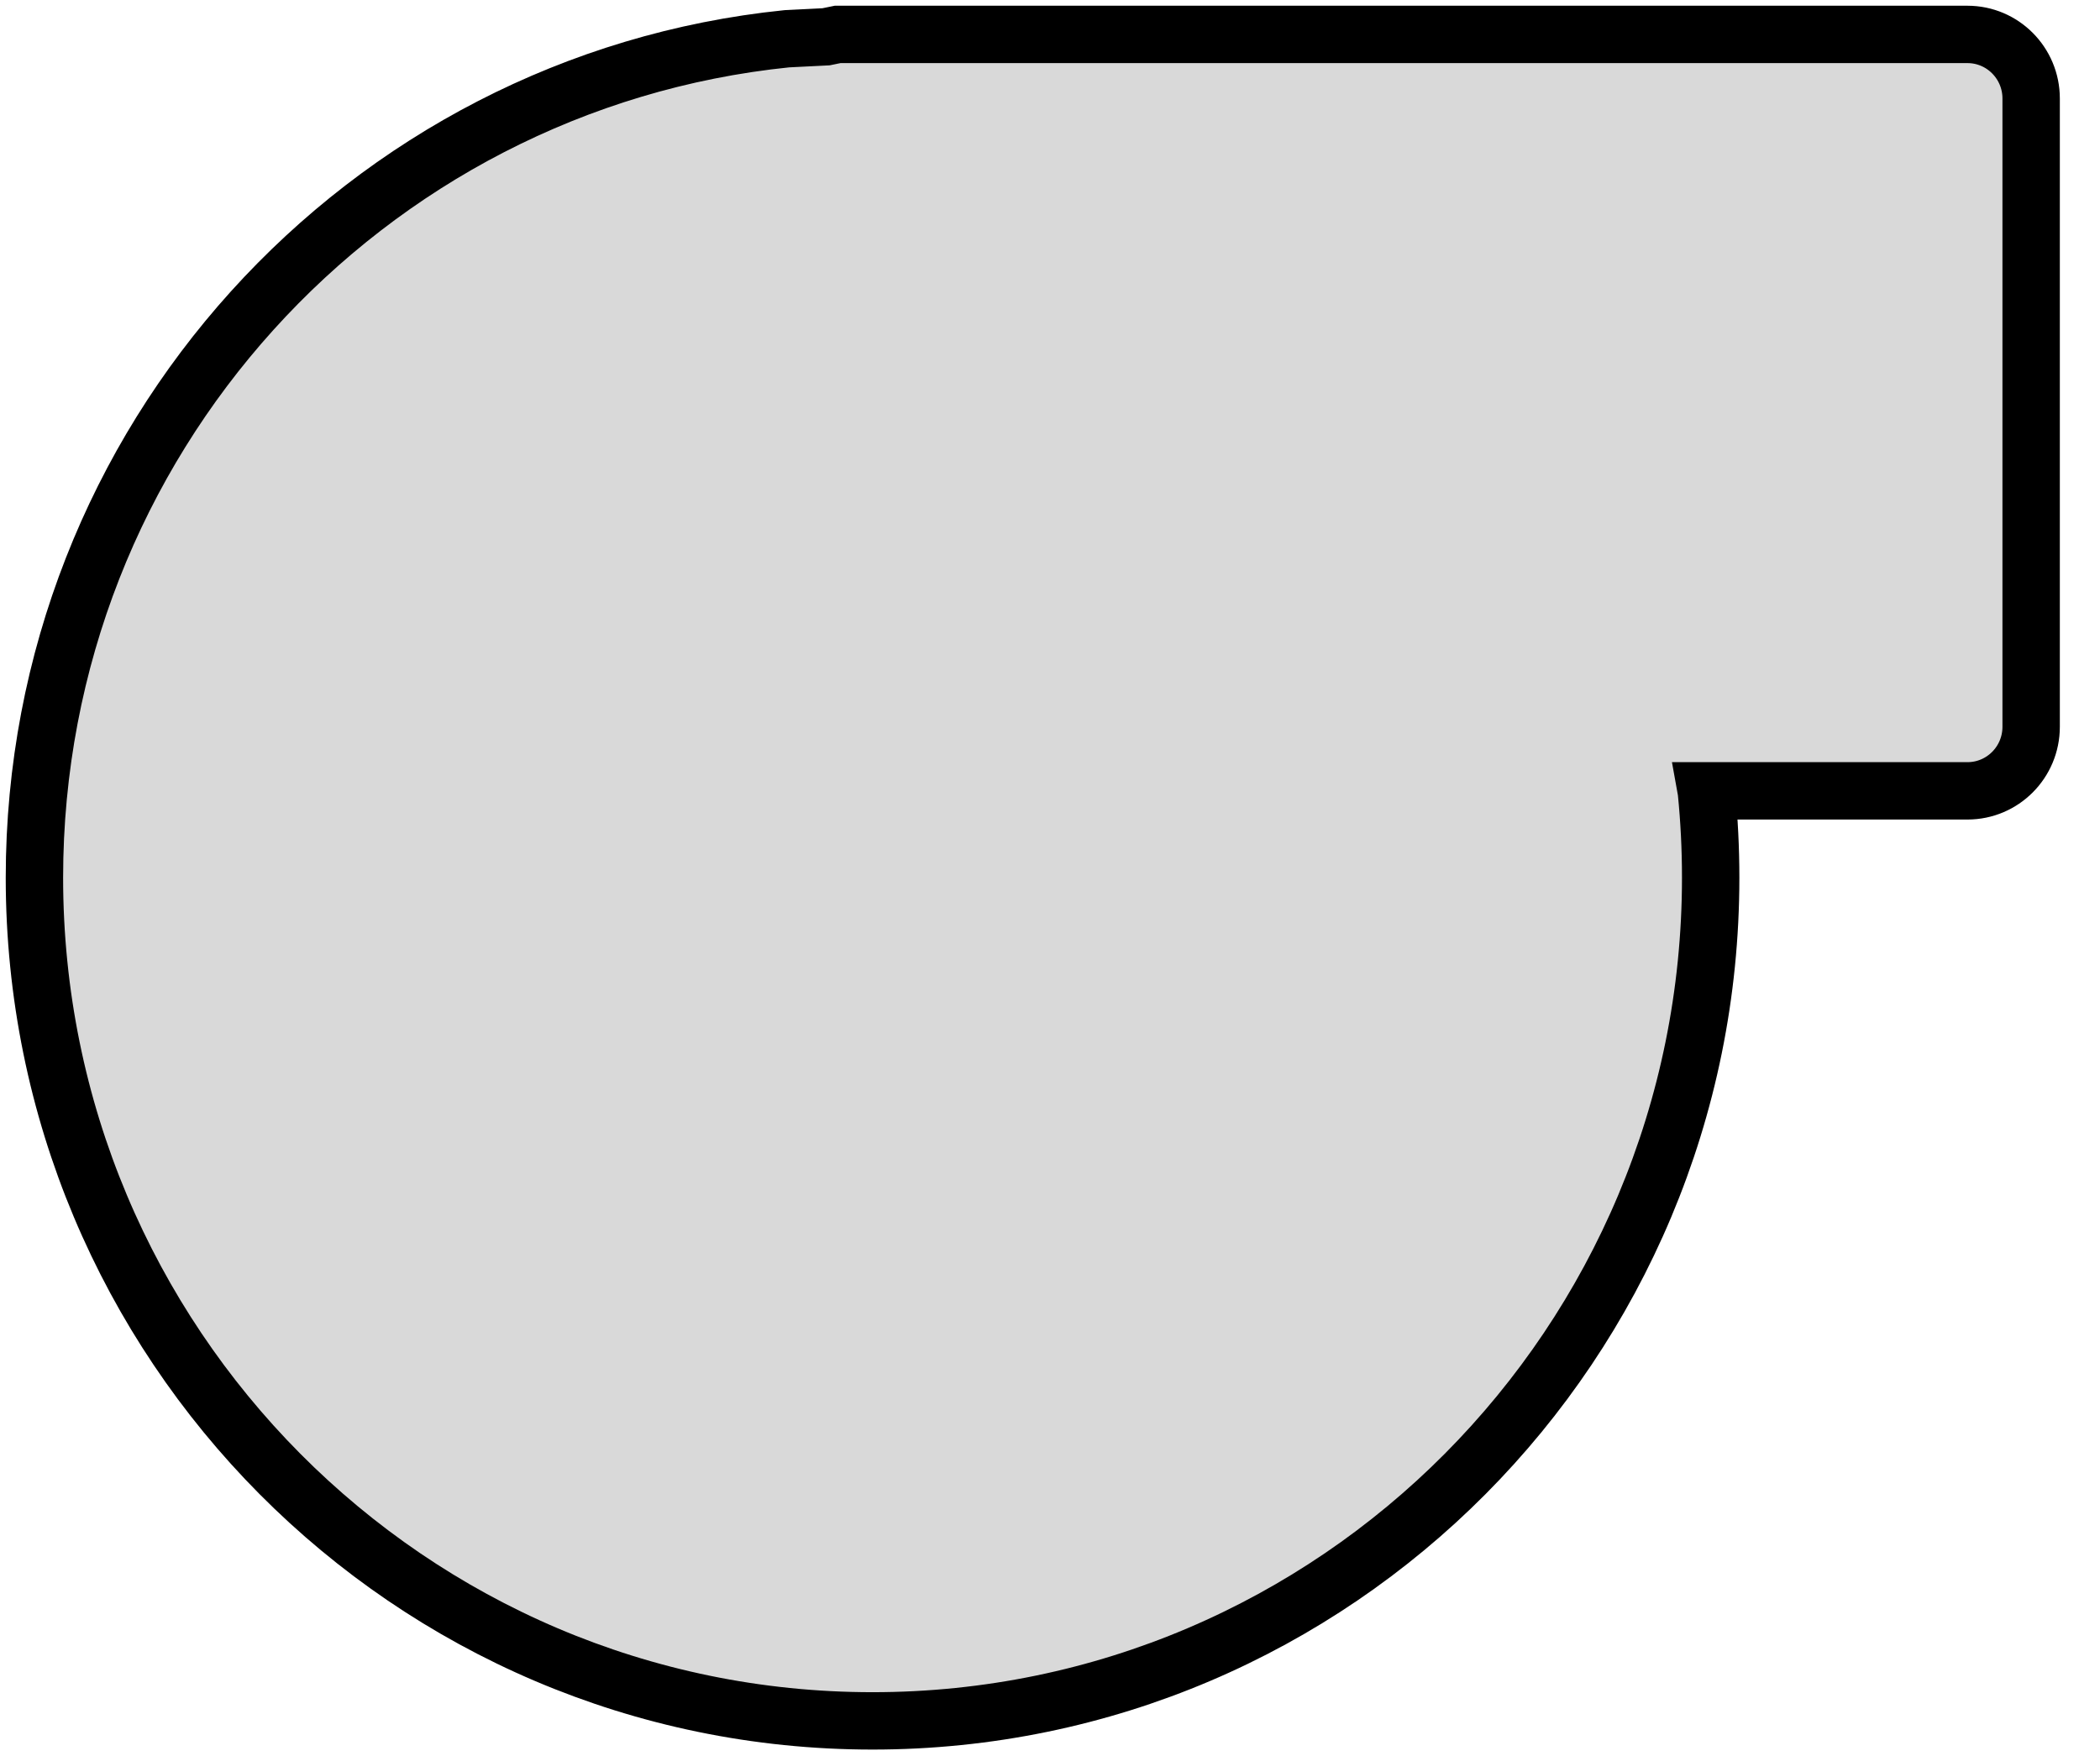
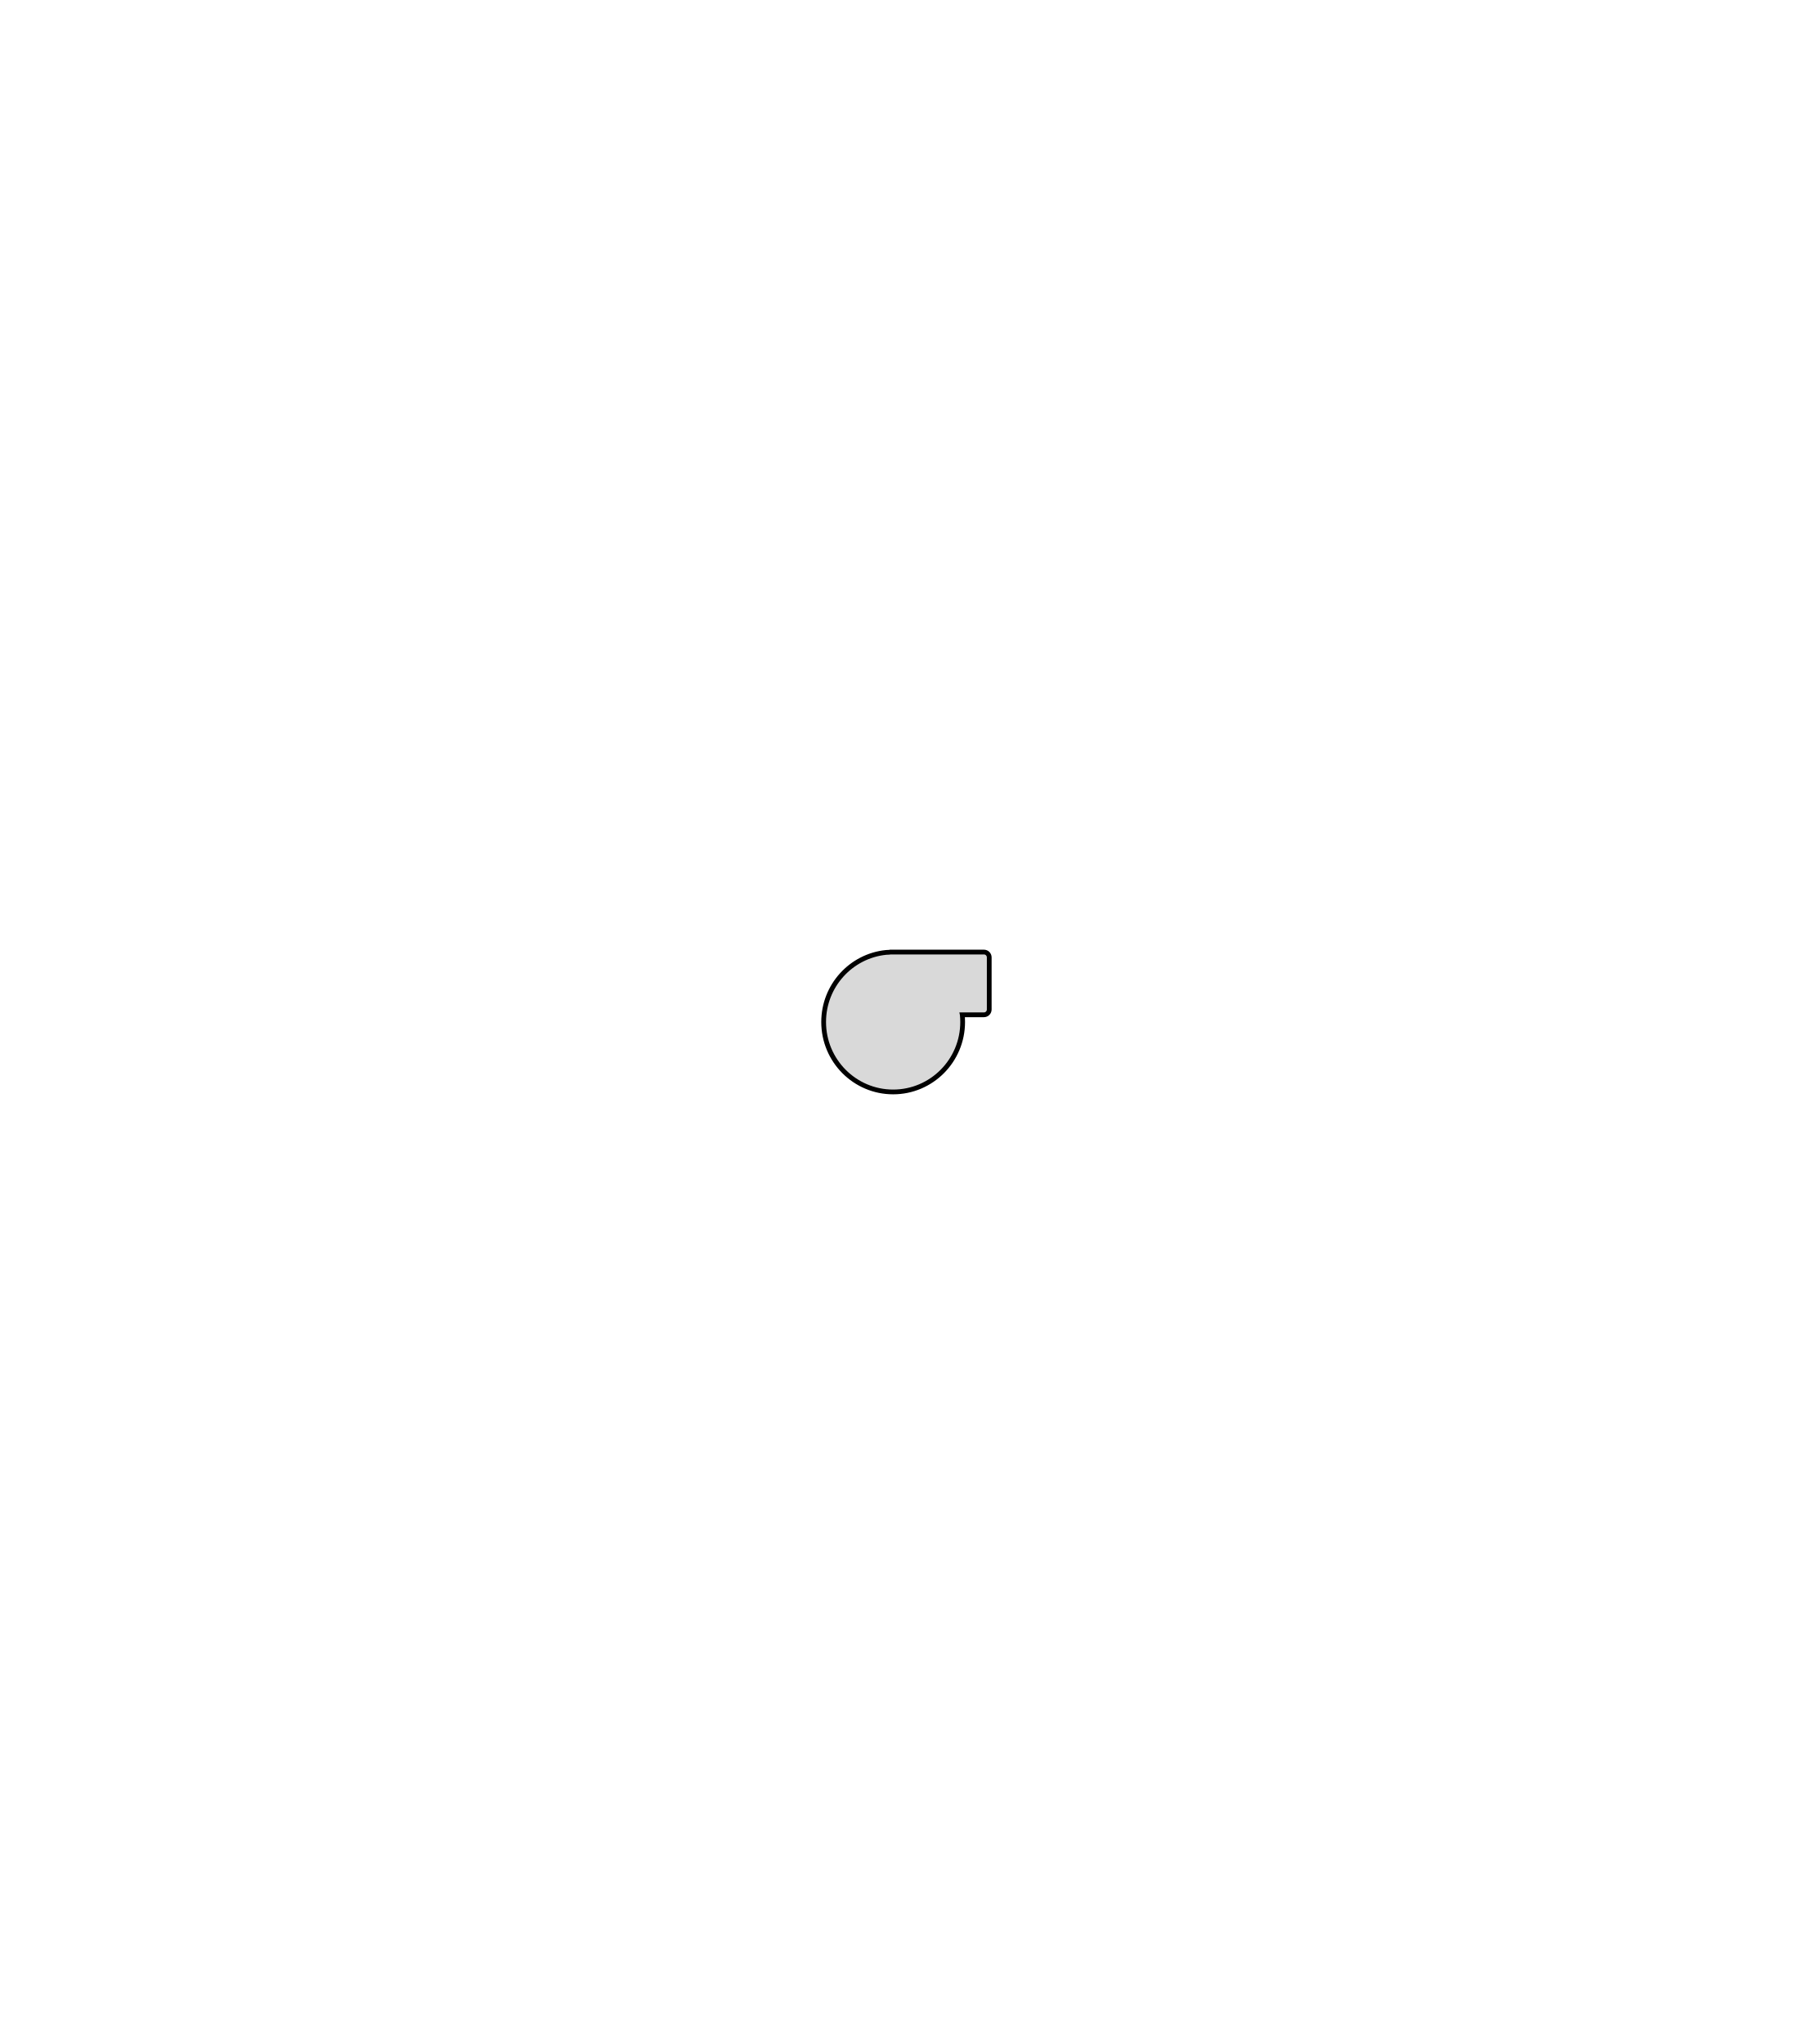
- <svg xmlns="http://www.w3.org/2000/svg" width="61" height="51" overflow="hidden">
+ <svg xmlns="http://www.w3.org/2000/svg" width="636.0px" height="716.0px" overflow="hidden" viewBox="-287.5 -332.5 636.0 716.0">
+   <rect id="bounding-box" x="-287.5" y="-332.5" width="636.0" height="716.0" fill="none" pointer-events="all" />
  <g transform="translate(-873 -137)">
    <path d="M898.346 138 898.349 138 930.15 138C931.172 138 932 138.834 932 139.862L932 158.117C932 159.145 931.172 159.978 930.15 159.978L922.563 159.978 922.566 159.995C922.649 160.819 922.691 161.654 922.691 162.5 922.691 176.031 911.791 187 898.346 187 884.9 187 874 176.031 874 162.5 874 149.815 883.58 139.381 895.856 138.126L896.994 138.069 897.331 138 898.343 138Z" stroke="#000000" stroke-width="1.667" stroke-miterlimit="8" fill="#D9D9D9" fill-rule="evenodd" />
  </g>
</svg>
